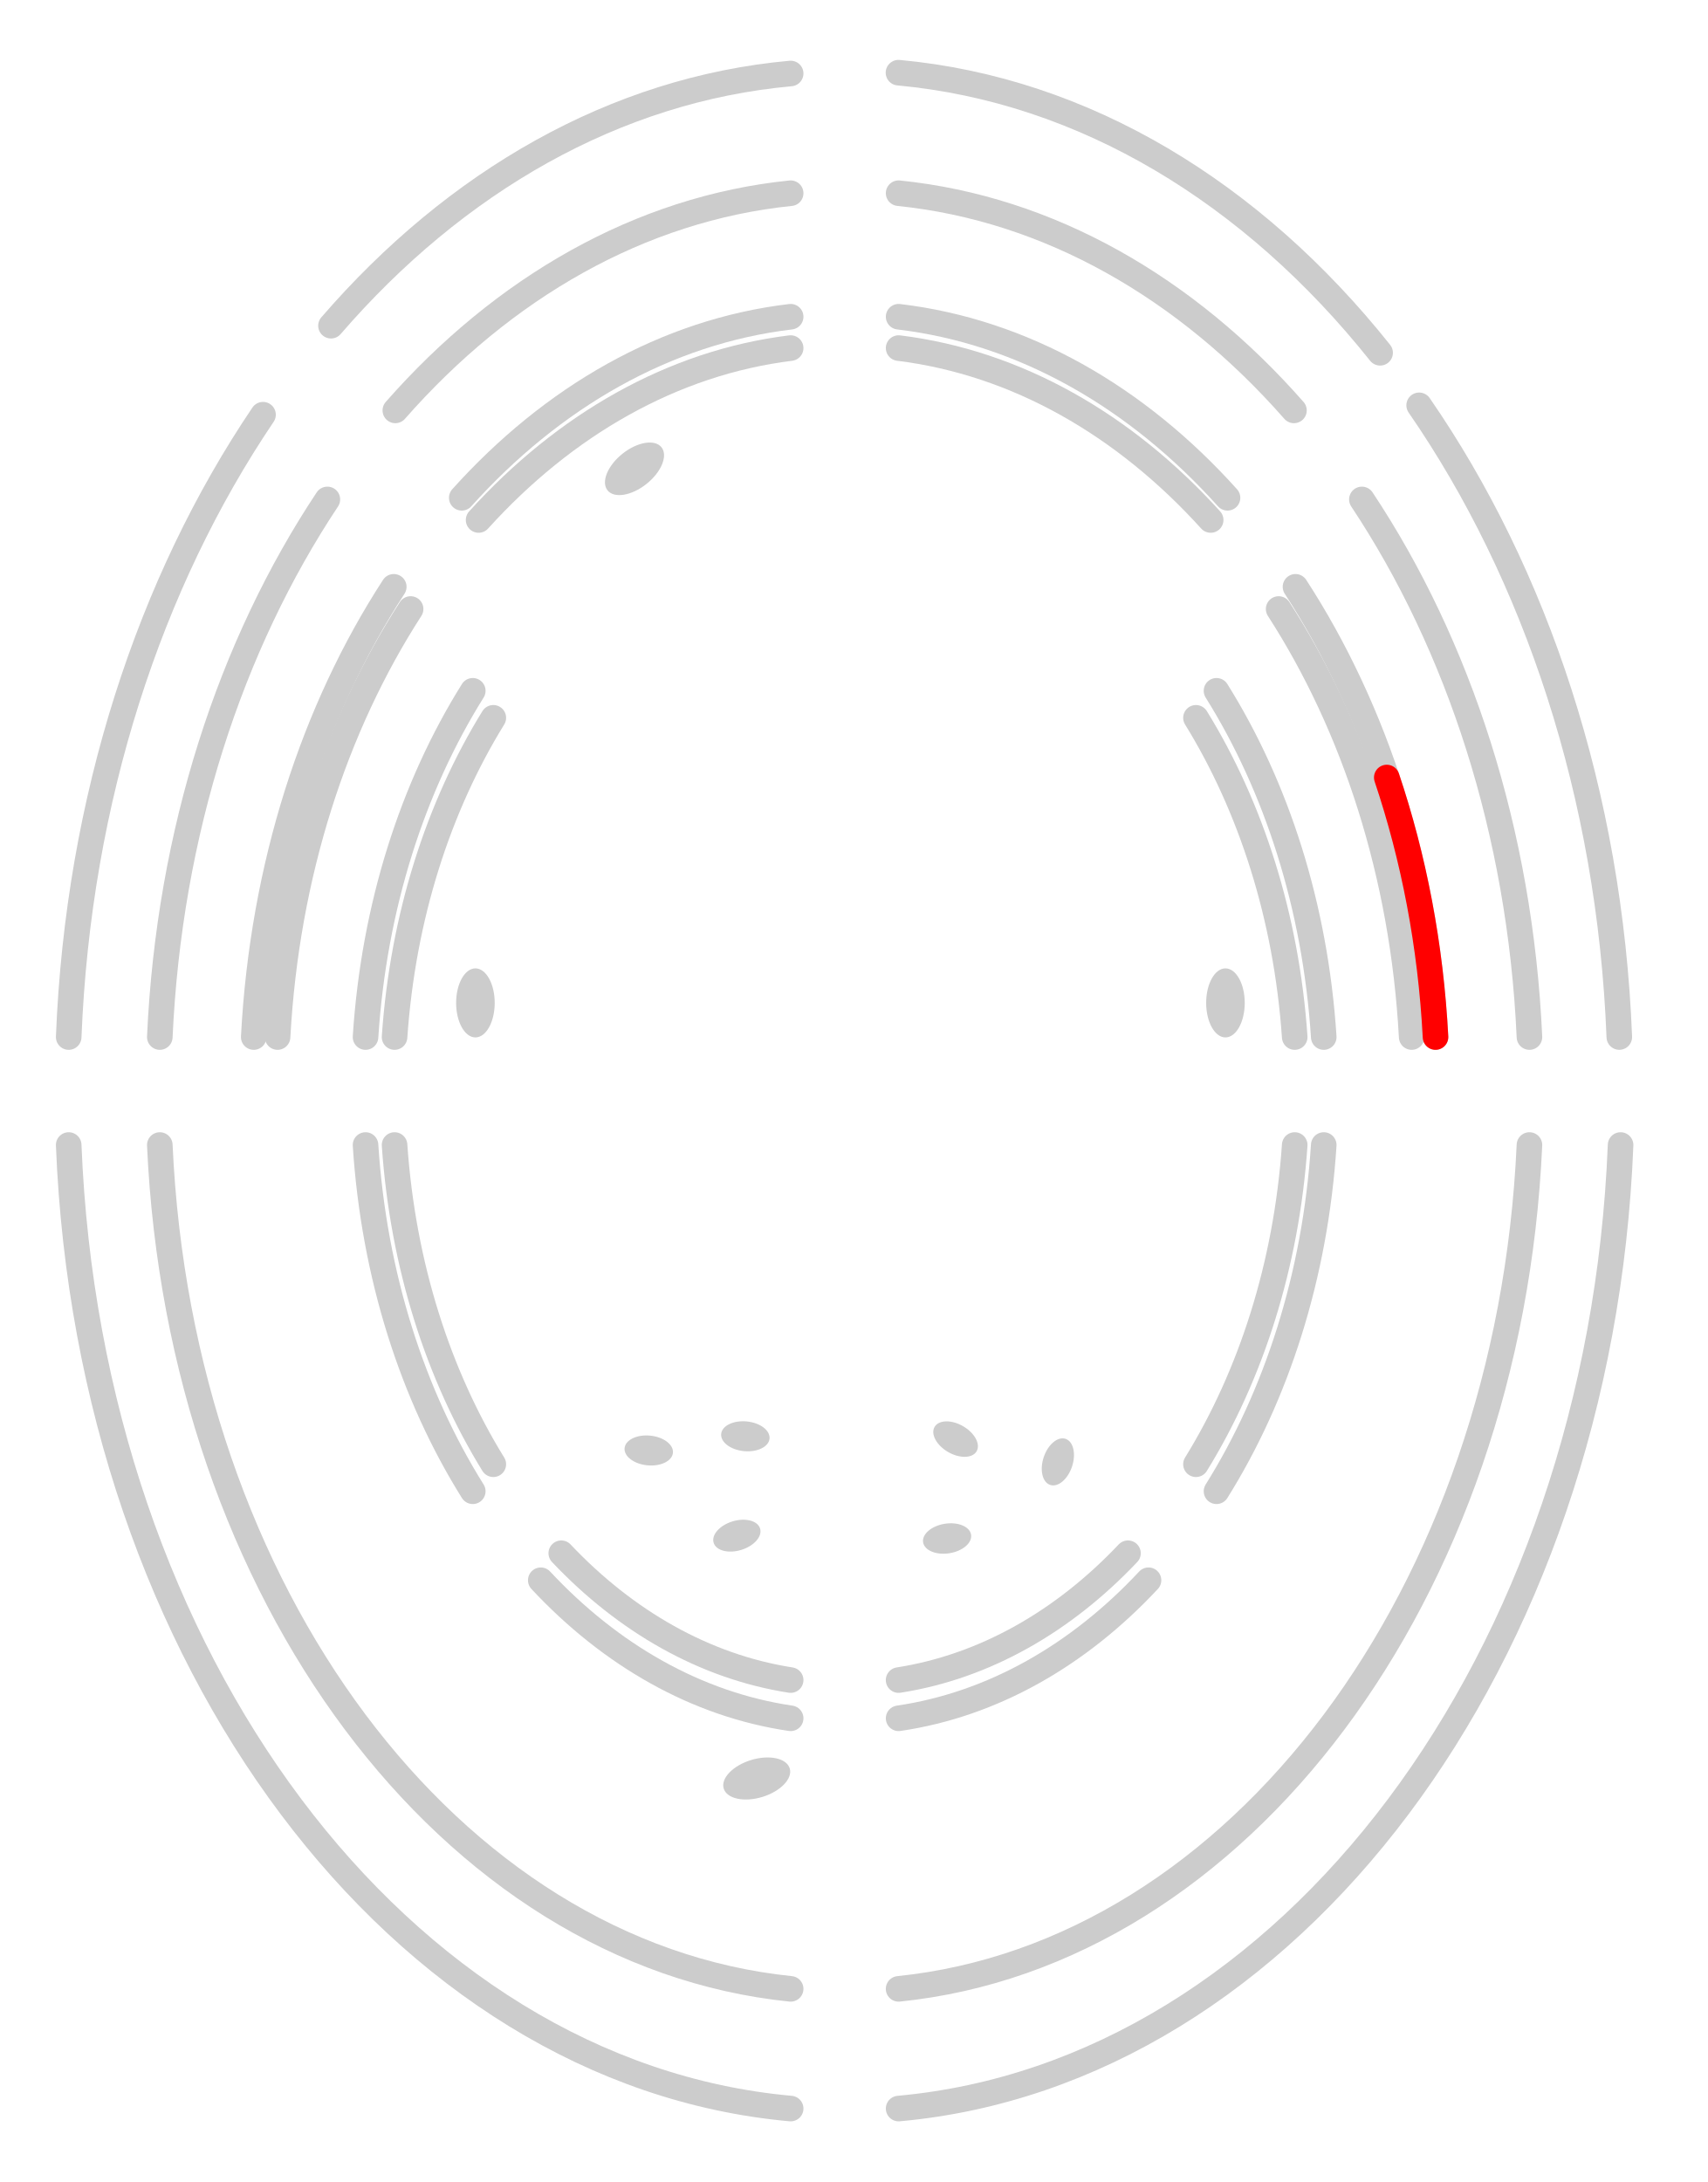
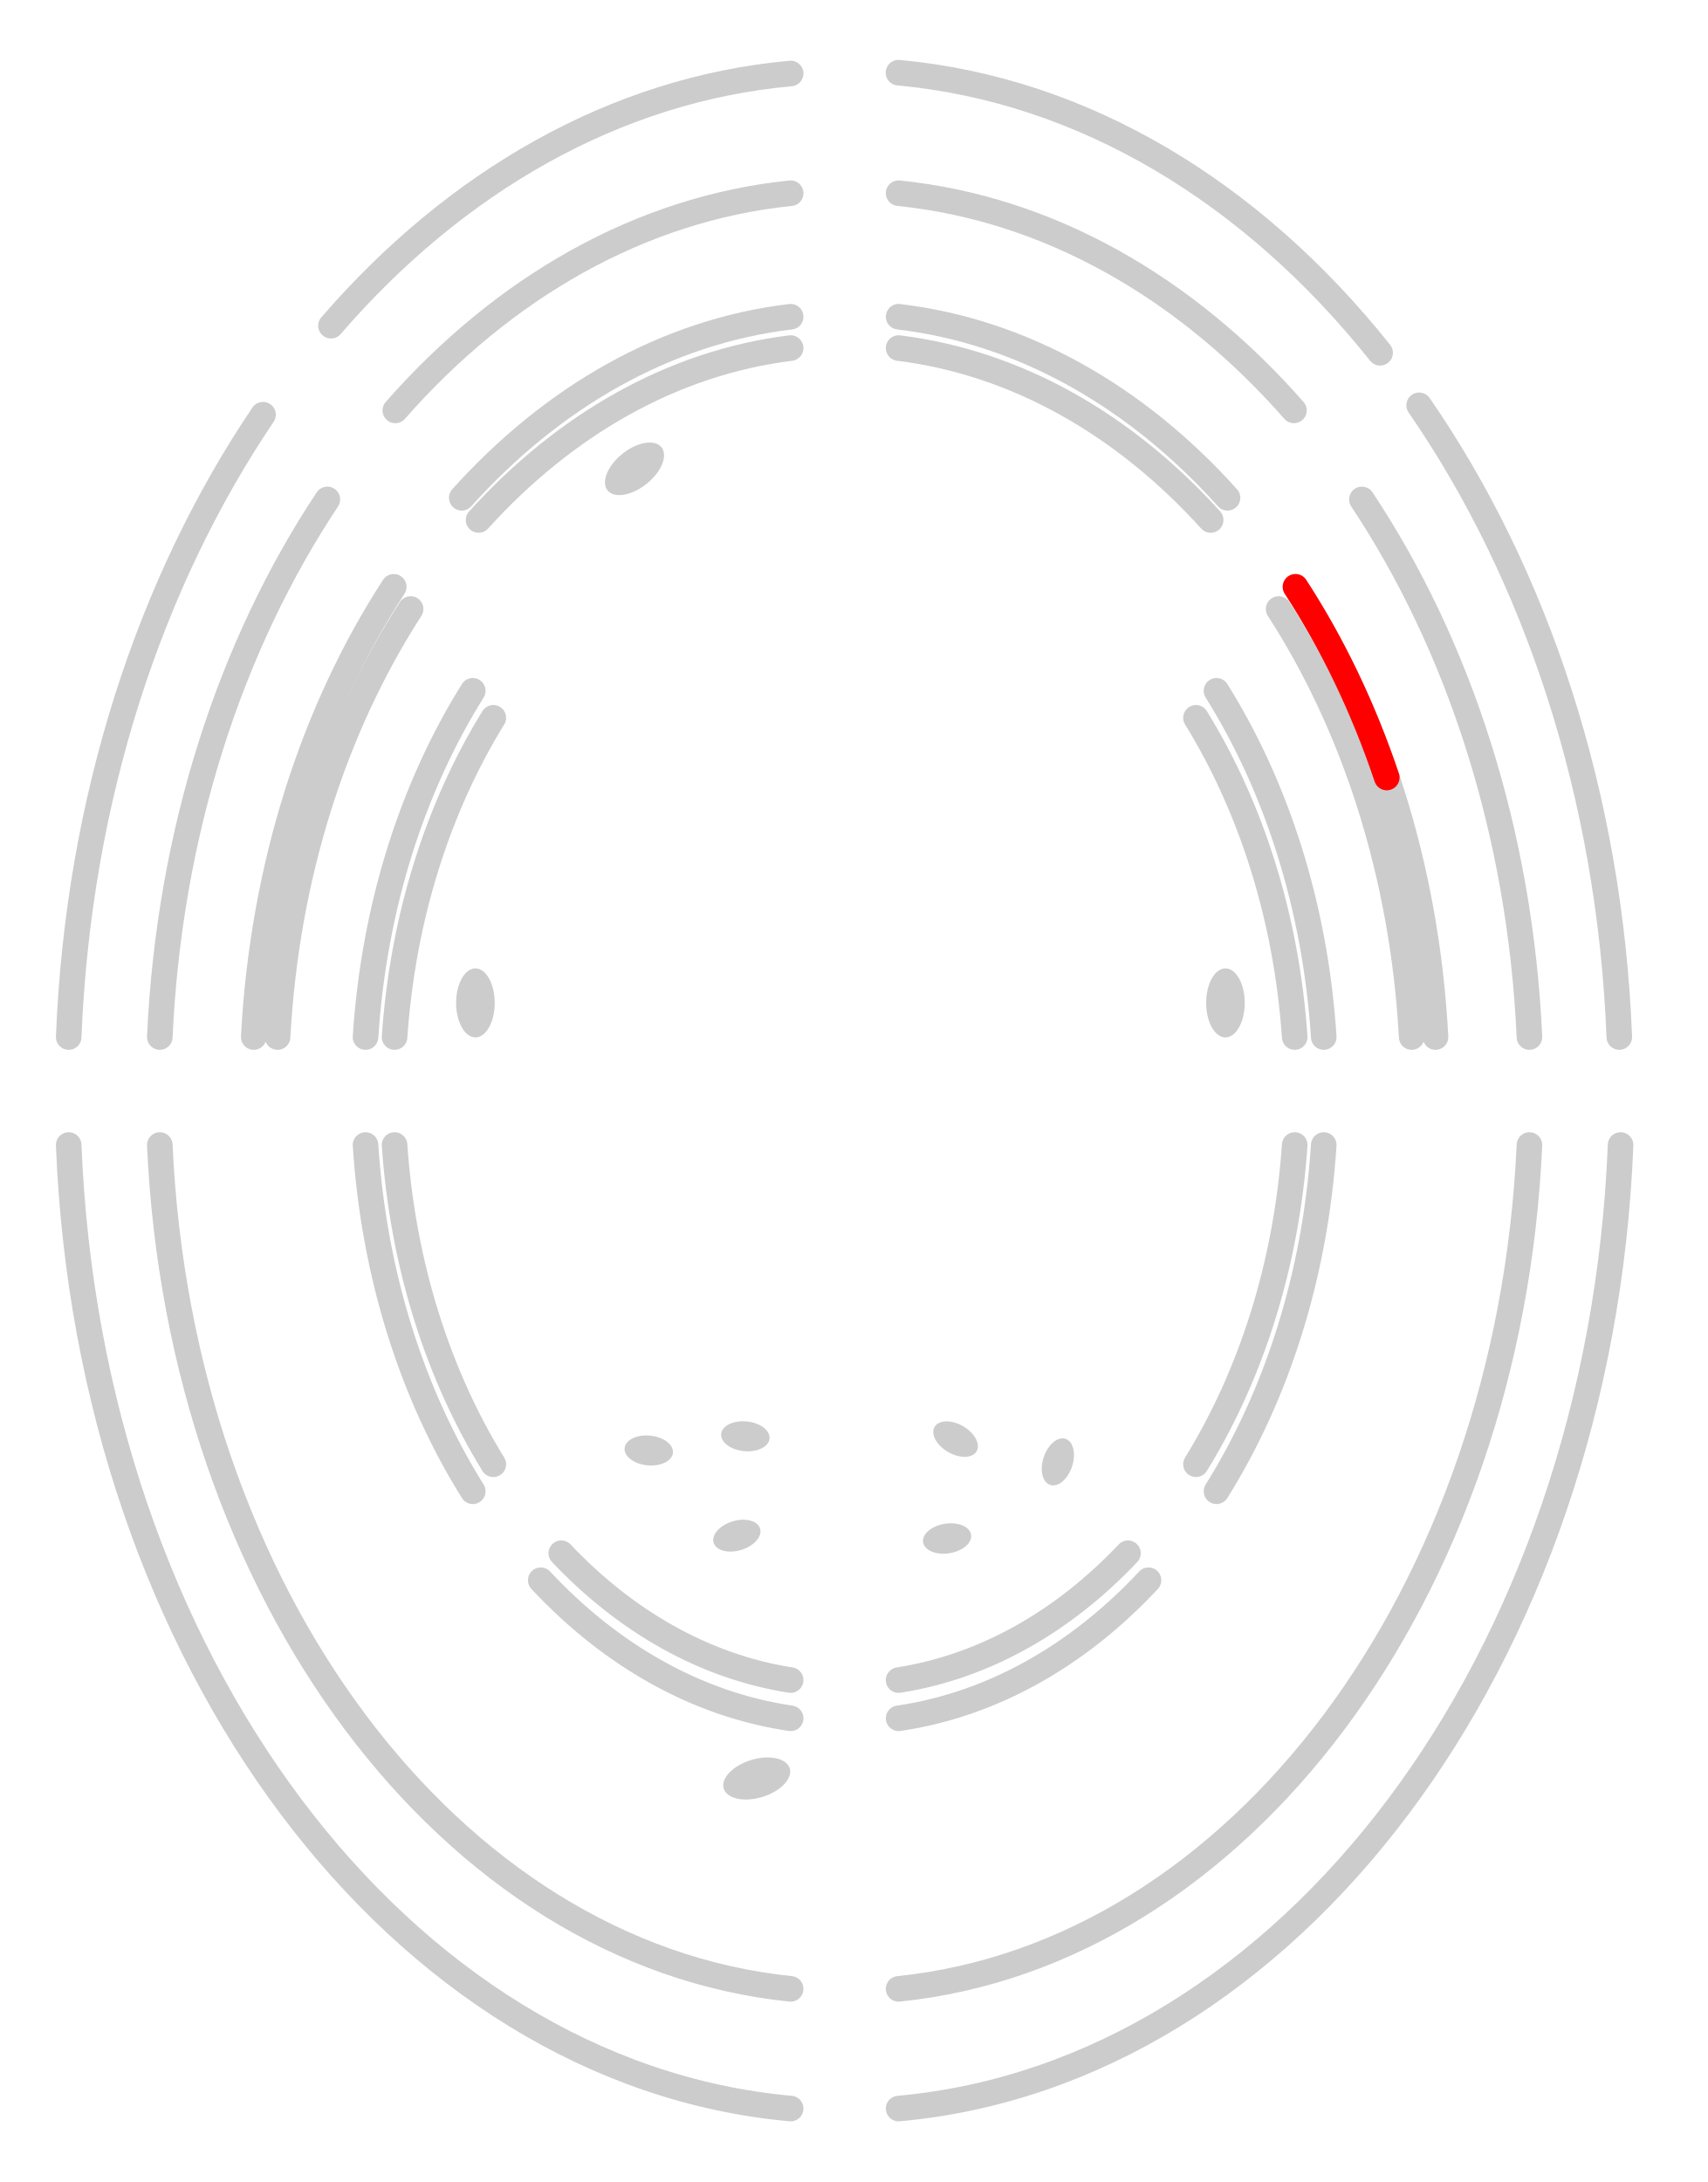
- <svg xmlns="http://www.w3.org/2000/svg" viewBox="0 0 601 768">
+ <svg xmlns="http://www.w3.org/2000/svg" id="bibs_-_copie_2" viewBox="0 0 601 768">
  <defs>
    <style>.cls-1{stroke:#ccc;}.cls-1,.cls-2{fill:none;stroke-linecap:round;stroke-miterlimit:10;stroke-width:9px;}.cls-2{stroke:red;}.cls-3{fill:#ccc;stroke-width:0px;}</style>
  </defs>
-   <g id="SRC_bibs">
+   <g id="SRC_bibs_-_copie">
    <path class="cls-1" d="m24.18,365.01c3.33-83.87,28.59-160.12,68.4-219.05" />
    <path class="cls-1" d="m278.3,25.87c-61.85,5.57-118.04,38.13-161.8,88.77" />
    <path class="cls-1" d="m570.42,403.01c-7.2,181.16-116.71,326.76-254.12,339.14" />
    <path class="cls-1" d="m278.3,742.15c-137.41-12.38-246.92-157.98-254.12-339.14" />
    <path class="cls-1" d="m538.34,403.01c-7.12,157.94-102.32,284.78-222.05,297.01" />
    <path class="cls-1" d="m538.34,365.01c-3.26-72.25-24.94-137.99-58.98-189.23" />
    <path class="cls-1" d="m278.3,700.02c-119.72-12.23-214.93-139.06-222.05-297.01" />
    <path class="cls-1" d="m278.3,68c-53.03,5.42-101.26,33.32-139.15,76.45" />
    <path class="cls-1" d="m115.23,175.78c-34.04,51.24-55.72,116.98-58.98,189.23" />
    <path class="cls-1" d="m316.3,68c53.03,5.42,101.26,33.32,139.15,76.45" />
    <path class="cls-1" d="m316.3,111.48c43.95,5.21,83.95,28.32,115.77,63.73" />
    <path class="cls-1" d="m138.6,206.54c-28.12,43.28-46.13,98.19-49.29,158.47" />
    <path class="cls-1" d="m505.28,365.01c-3.15-60.28-21.17-115.19-49.29-158.47" />
    <path class="cls-1" d="m278.3,111.48c-43.95,5.21-83.95,28.32-115.77,63.73" />
    <path class="cls-1" d="m97.7,365.01c3.12-57.25,20.21-109.41,46.83-150.66" />
    <path class="cls-1" d="m496.89,365.01c-3.12-57.25-20.21-109.41-46.83-150.66" />
    <path class="cls-1" d="m278.3,122.51c-41.64,5.15-79.57,27.05-109.84,60.51" />
    <path class="cls-1" d="m316.3,122.51c41.64,5.15,79.57,27.05,109.84,60.51" />
    <path class="cls-1" d="m197.56,546.69c22.64,23.94,50.37,39.91,80.74,44.65" />
    <path class="cls-1" d="m173.64,515.37c-19.3-31.26-31.85-69.98-34.76-112.36" />
    <path class="cls-1" d="m455.72,365.01c-2.91-42.38-15.47-81.1-34.76-112.36" />
    <path class="cls-1" d="m455.72,403.01c-2.91,42.38-15.47,81.1-34.76,112.36" />
    <path class="cls-1" d="m397.03,546.69c-22.64,23.94-50.37,39.91-80.74,44.65" />
    <path class="cls-1" d="m173.64,252.65c-19.3,31.26-31.85,69.98-34.76,112.36" />
    <path class="cls-1" d="m428.19,524.88c21.11-33.75,34.78-75.81,37.75-121.87" />
    <path class="cls-1" d="m128.66,365.01c2.97-46.06,16.64-88.12,37.75-121.87" />
    <path class="cls-1" d="m465.94,365.01c-2.97-46.06-16.64-88.12-37.75-121.87" />
    <path class="cls-1" d="m190.34,556.2c24.54,26.3,54.8,43.72,87.96,48.59" />
    <path class="cls-1" d="m128.66,403.01c2.97,46.06,16.64,88.12,37.75,121.87" />
    <path class="cls-1" d="m404.26,556.2c-24.54,26.3-54.8,43.72-87.96,48.59" />
    <path class="cls-1" d="m569.97,365c-3.34-85.42-29.42-162.94-70.45-222.34" />
    <path class="cls-1" d="m316.25,25.58c65.6,6.04,124.8,42.46,169.53,98.59" />
    <ellipse class="cls-3" cx="266.34" cy="625.99" rx="12.15" ry="6.79" transform="translate(-171.28 105.13) rotate(-16.99)" />
    <ellipse class="cls-3" cx="259.35" cy="540.52" rx="8.55" ry="5.25" transform="translate(-146.61 99.36) rotate(-16.99)" />
    <ellipse class="cls-3" cx="228.35" cy="510.52" rx="5.25" ry="8.55" transform="translate(-301.86 688.43) rotate(-84.45)" />
    <ellipse class="cls-3" cx="262.35" cy="505.52" rx="5.25" ry="8.55" transform="translate(-266.17 717.76) rotate(-84.45)" />
    <ellipse class="cls-3" cx="333.35" cy="541.52" rx="8.55" ry="5.25" transform="translate(-80.51 58.73) rotate(-8.99)" />
    <ellipse class="cls-3" cx="336.35" cy="506.52" rx="5.25" ry="8.55" transform="translate(-270.48 544.55) rotate(-60)" />
    <ellipse class="cls-3" cx="372.35" cy="514.52" rx="8.55" ry="5.25" transform="translate(-233.66 704.6) rotate(-71.52)" />
-     <path class="cls-3" d="m431.34,340.84c3.75,0,6.79,5.44,6.79,12.15,0,6.71-3.04,12.15-6.79,12.15s-6.79-5.44-6.79-12.15,3.04-12.15,6.79-12.15Z" />
-     <path class="cls-3" d="m167.34,340.84c3.75,0,6.79,5.44,6.79,12.15,0,6.71-3.04,12.15-6.79,12.15s-6.79-5.44-6.79-12.15,3.04-12.15,6.79-12.15Z" />
+     <ellipse class="cls-3" cx="431.34" cy="352.99" rx="6.79" ry="12.15" />
+     <ellipse class="cls-3" cx="167.34" cy="352.99" rx="6.79" ry="12.15" />
    <ellipse class="cls-3" cx="223.34" cy="164.99" rx="12.15" ry="6.79" transform="translate(-54.15 175.21) rotate(-38.56)" />
  </g>
-   <g id="bibs_-_copie_2">
-     <g id="SPOTS">
-       <path id="EXPO-BNF" class="cls-2" d="m488.12,273.66c9.5,28.26,15.47,59.03,17.16,91.35" />
-     </g>
+   <g id="SPOTS">
+     <path id="BNF" class="cls-2" d="m455.99,206.54c13.04,20.08,23.91,42.66,32.13,67.12" />
  </g>
</svg>
